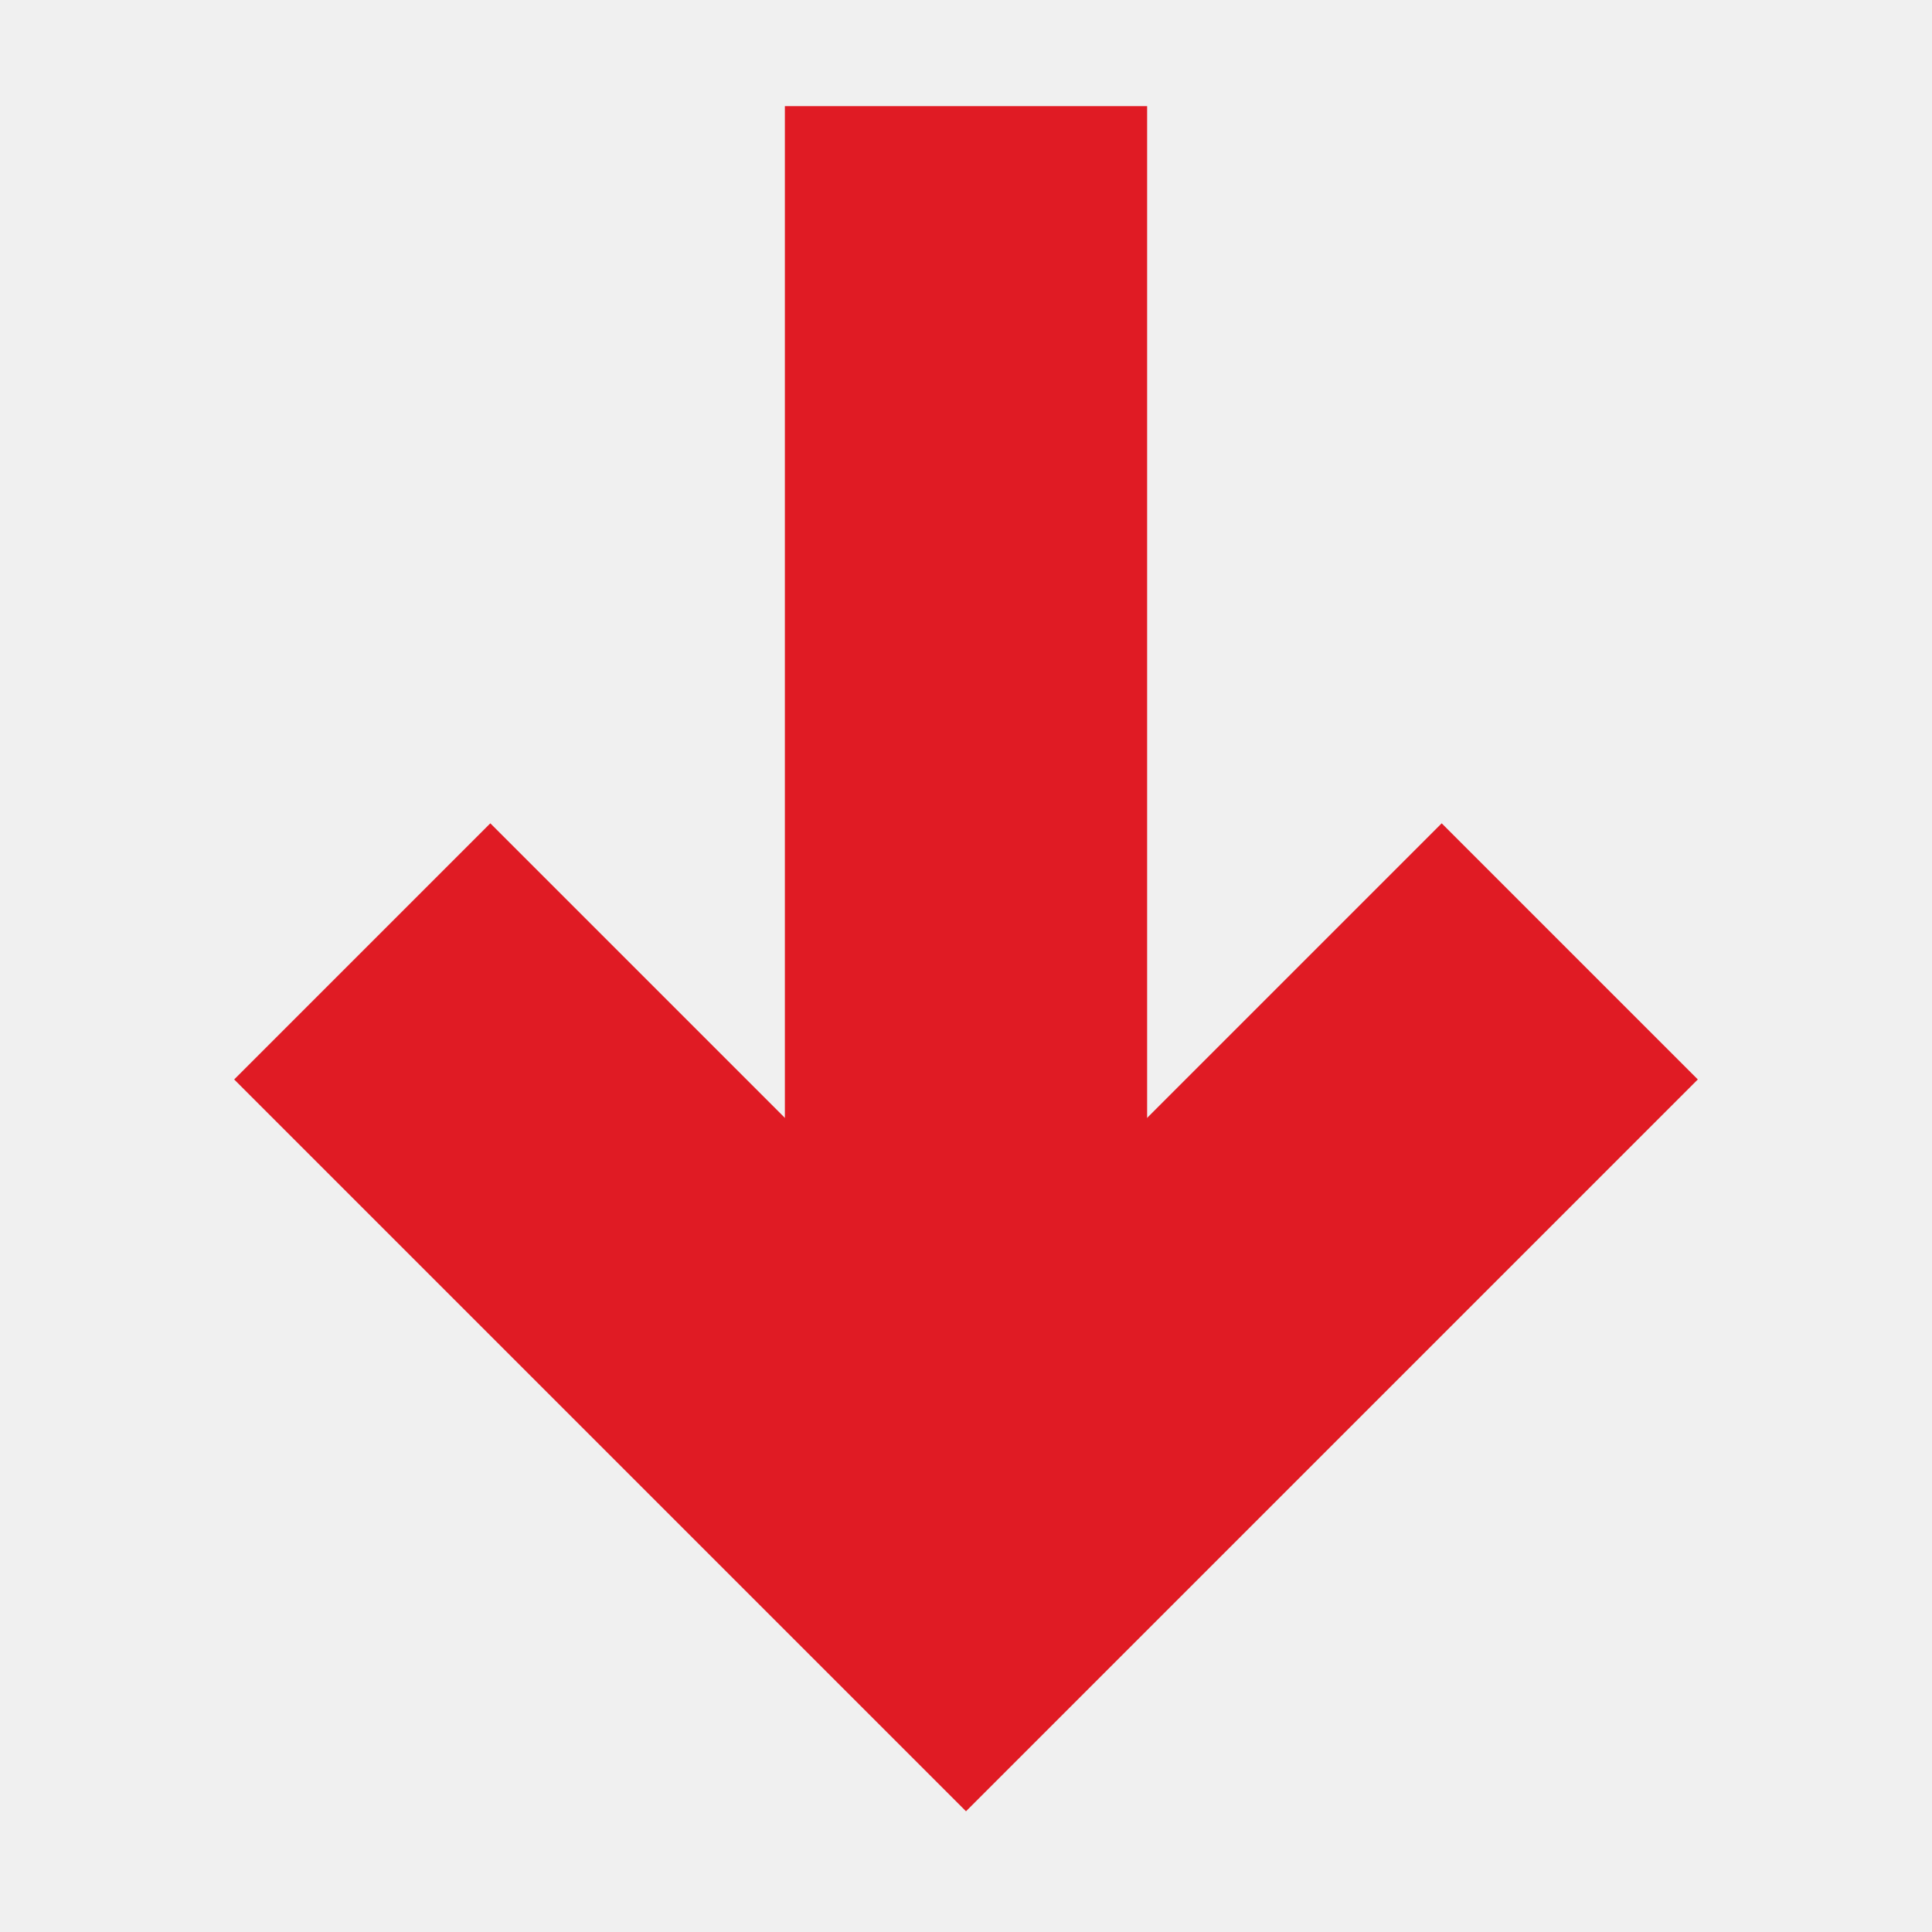
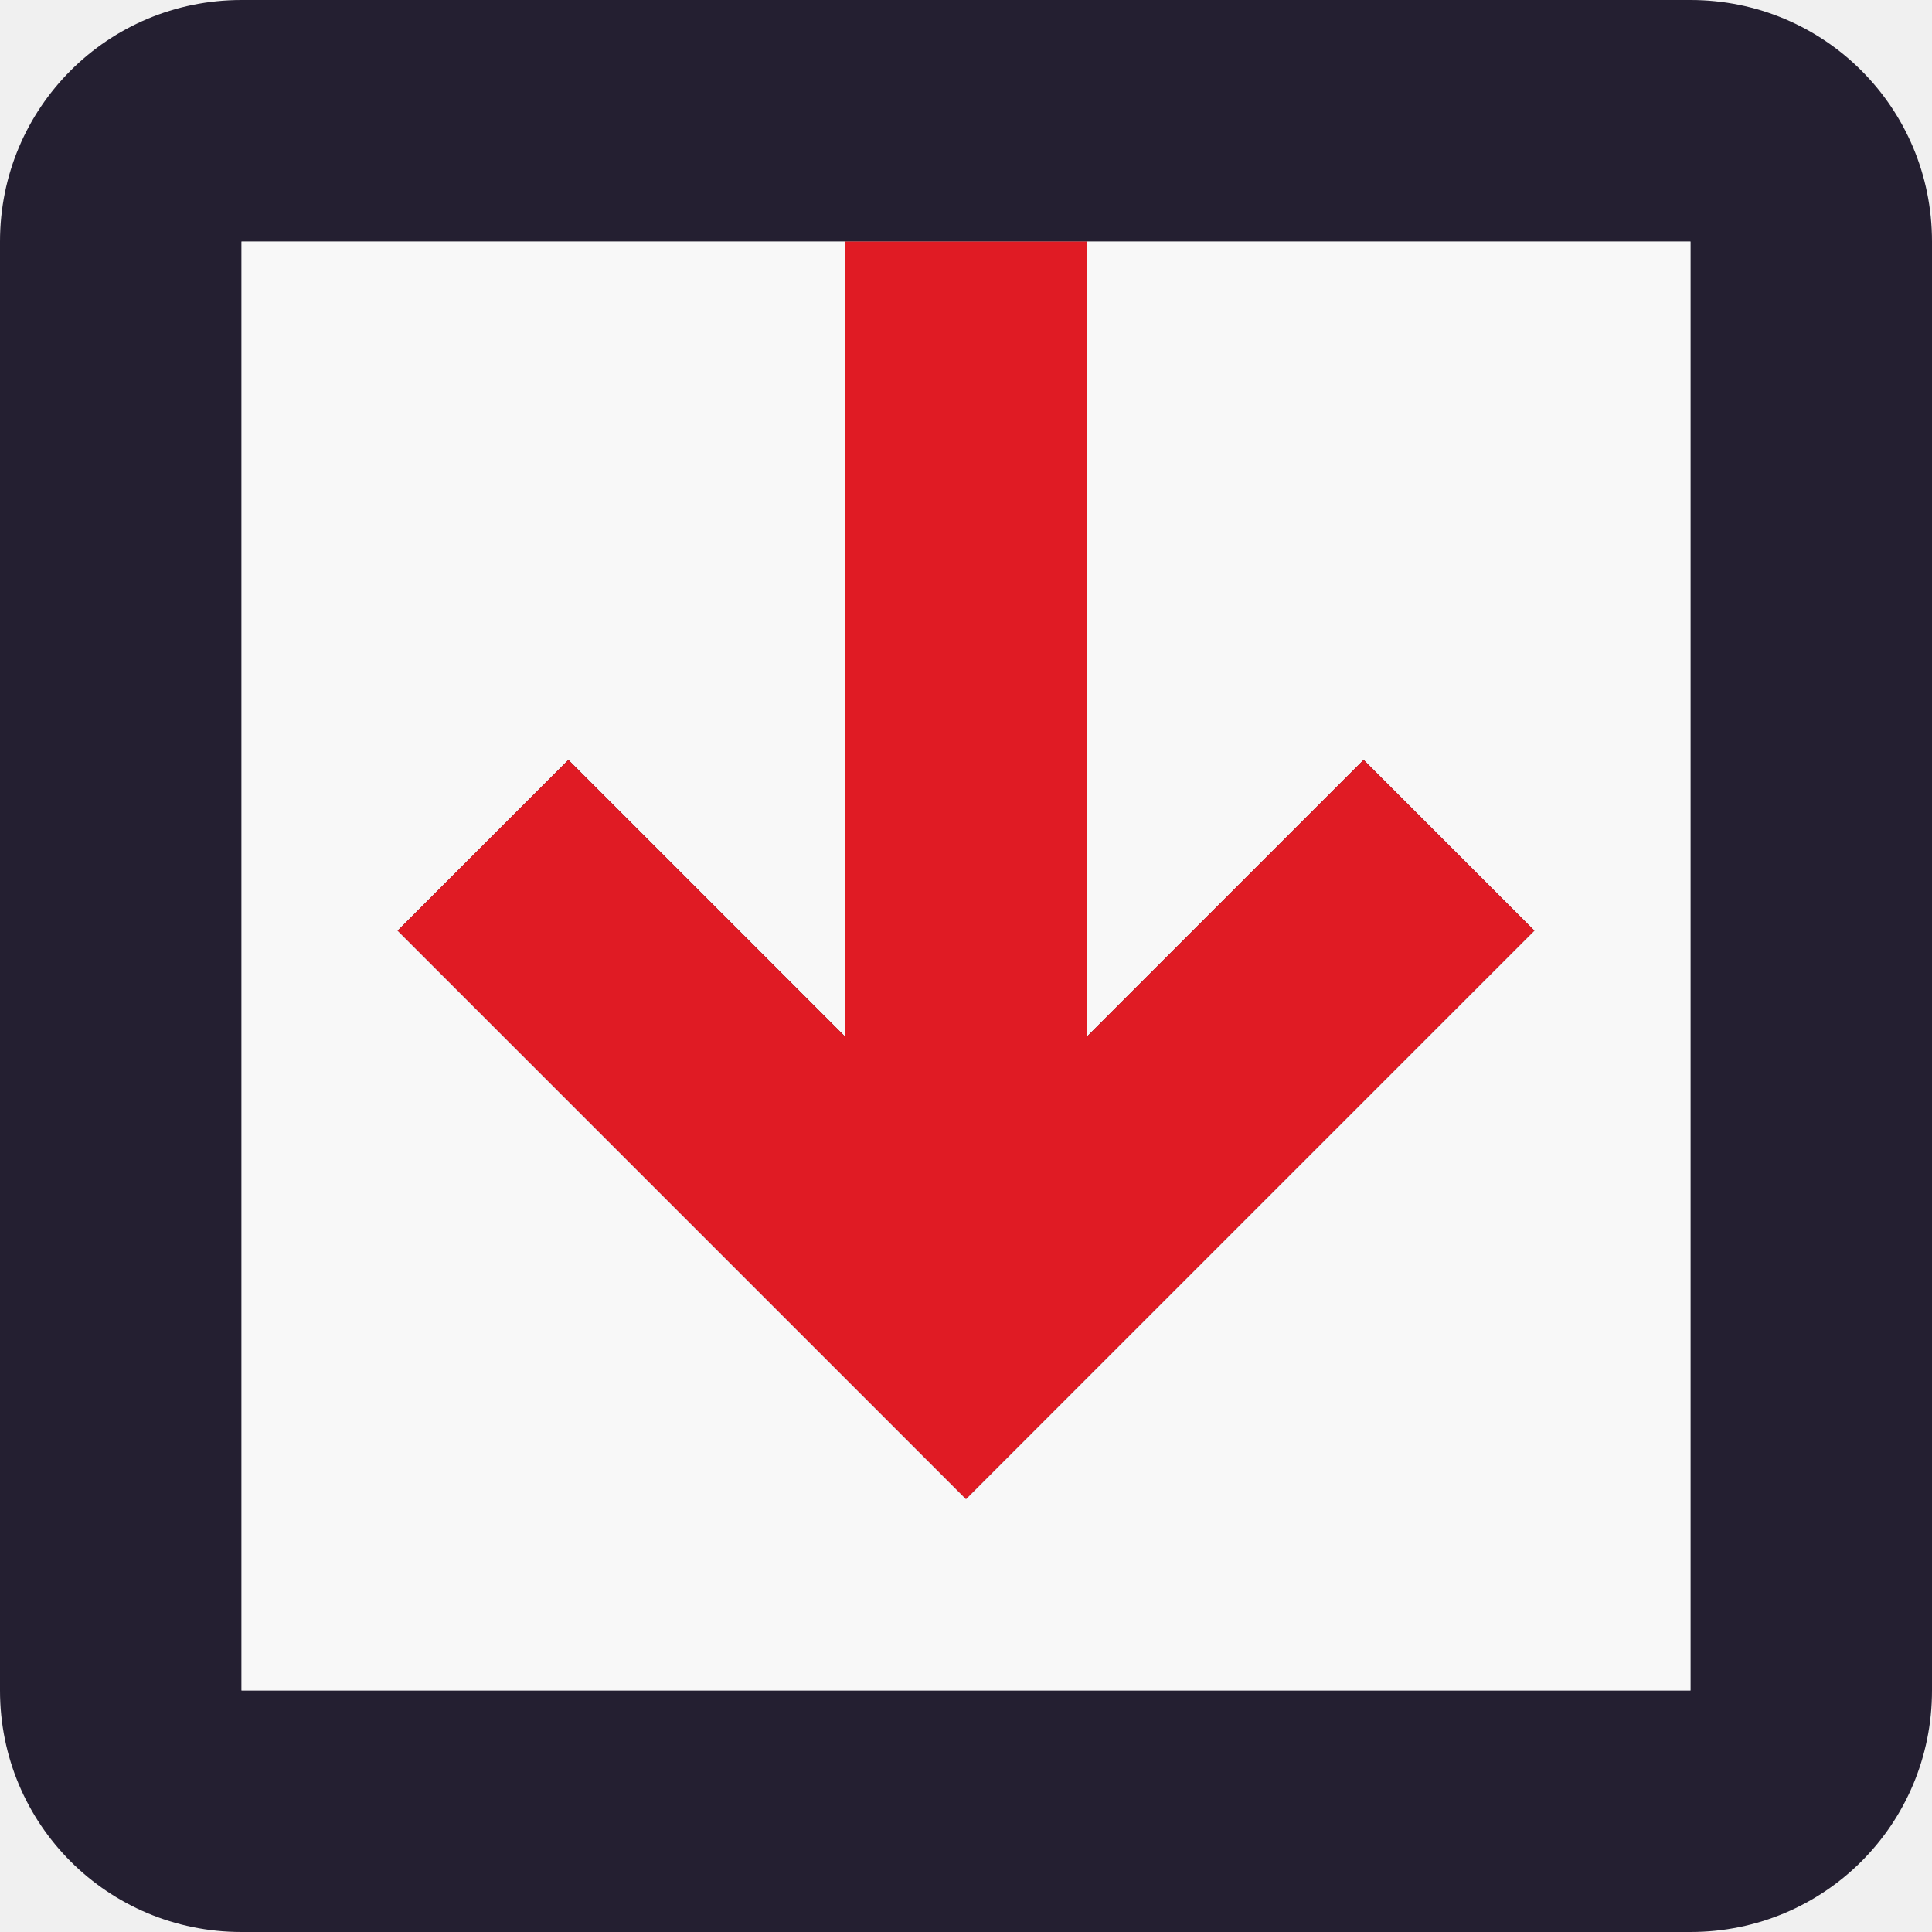
- <svg xmlns="http://www.w3.org/2000/svg" id="svg4243" version="1.1" viewBox="0 0 16 16" height="16" width="16">
-   <defs id="defs4237" />
-   <path id="path816" d="M 8,12.879 V 0.879" style="fill:none;stroke:#e01b24;stroke-width:3;stroke-linecap:butt;stroke-linejoin:miter;stroke-miterlimit:4;stroke-dasharray:none;stroke-opacity:1" />
-   <path id="path818" d="M 3,7.879 8,12.879 13,7.879" style="fill:none;stroke:#e01b24;stroke-width:3;stroke-linecap:butt;stroke-linejoin:miter;stroke-miterlimit:4;stroke-dasharray:none;stroke-opacity:1" />
+ <svg xmlns="http://www.w3.org/2000/svg" width="16" height="16">
+   <path fill="#241f31" d="M 2,16 C 0.892,16 0,15.108 0,14 V 2 C 0,0.892 0.892,0 2,0 h 12 c 1.108,0 2,0.892 2,2 v 12 c 0,1.108 -0.892,2 -2,2 z M 2,14 H 14 V 2 H 2 Z" />
+   <rect fill="#ffffff" width="12" height="12" x="2" y="2" opacity="0.5" />
+   <path d="M 7 2 L 7 8.586 L 4.707 6.293 L 3.293 7.707 L 8 12.414 L 12.707 7.707 L 11.293 6.293 L 9 8.586 L 9 2 L 7 2 z " fill="#241f31" />
+   <path d="M 7 2 L 7 8.586 L 4.707 6.293 L 3.293 7.707 L 8 12.414 L 12.707 7.707 L 11.293 6.293 L 9 8.586 L 9 2 L 7 2 z " fill="#e01b24" class="error" />
</svg>
